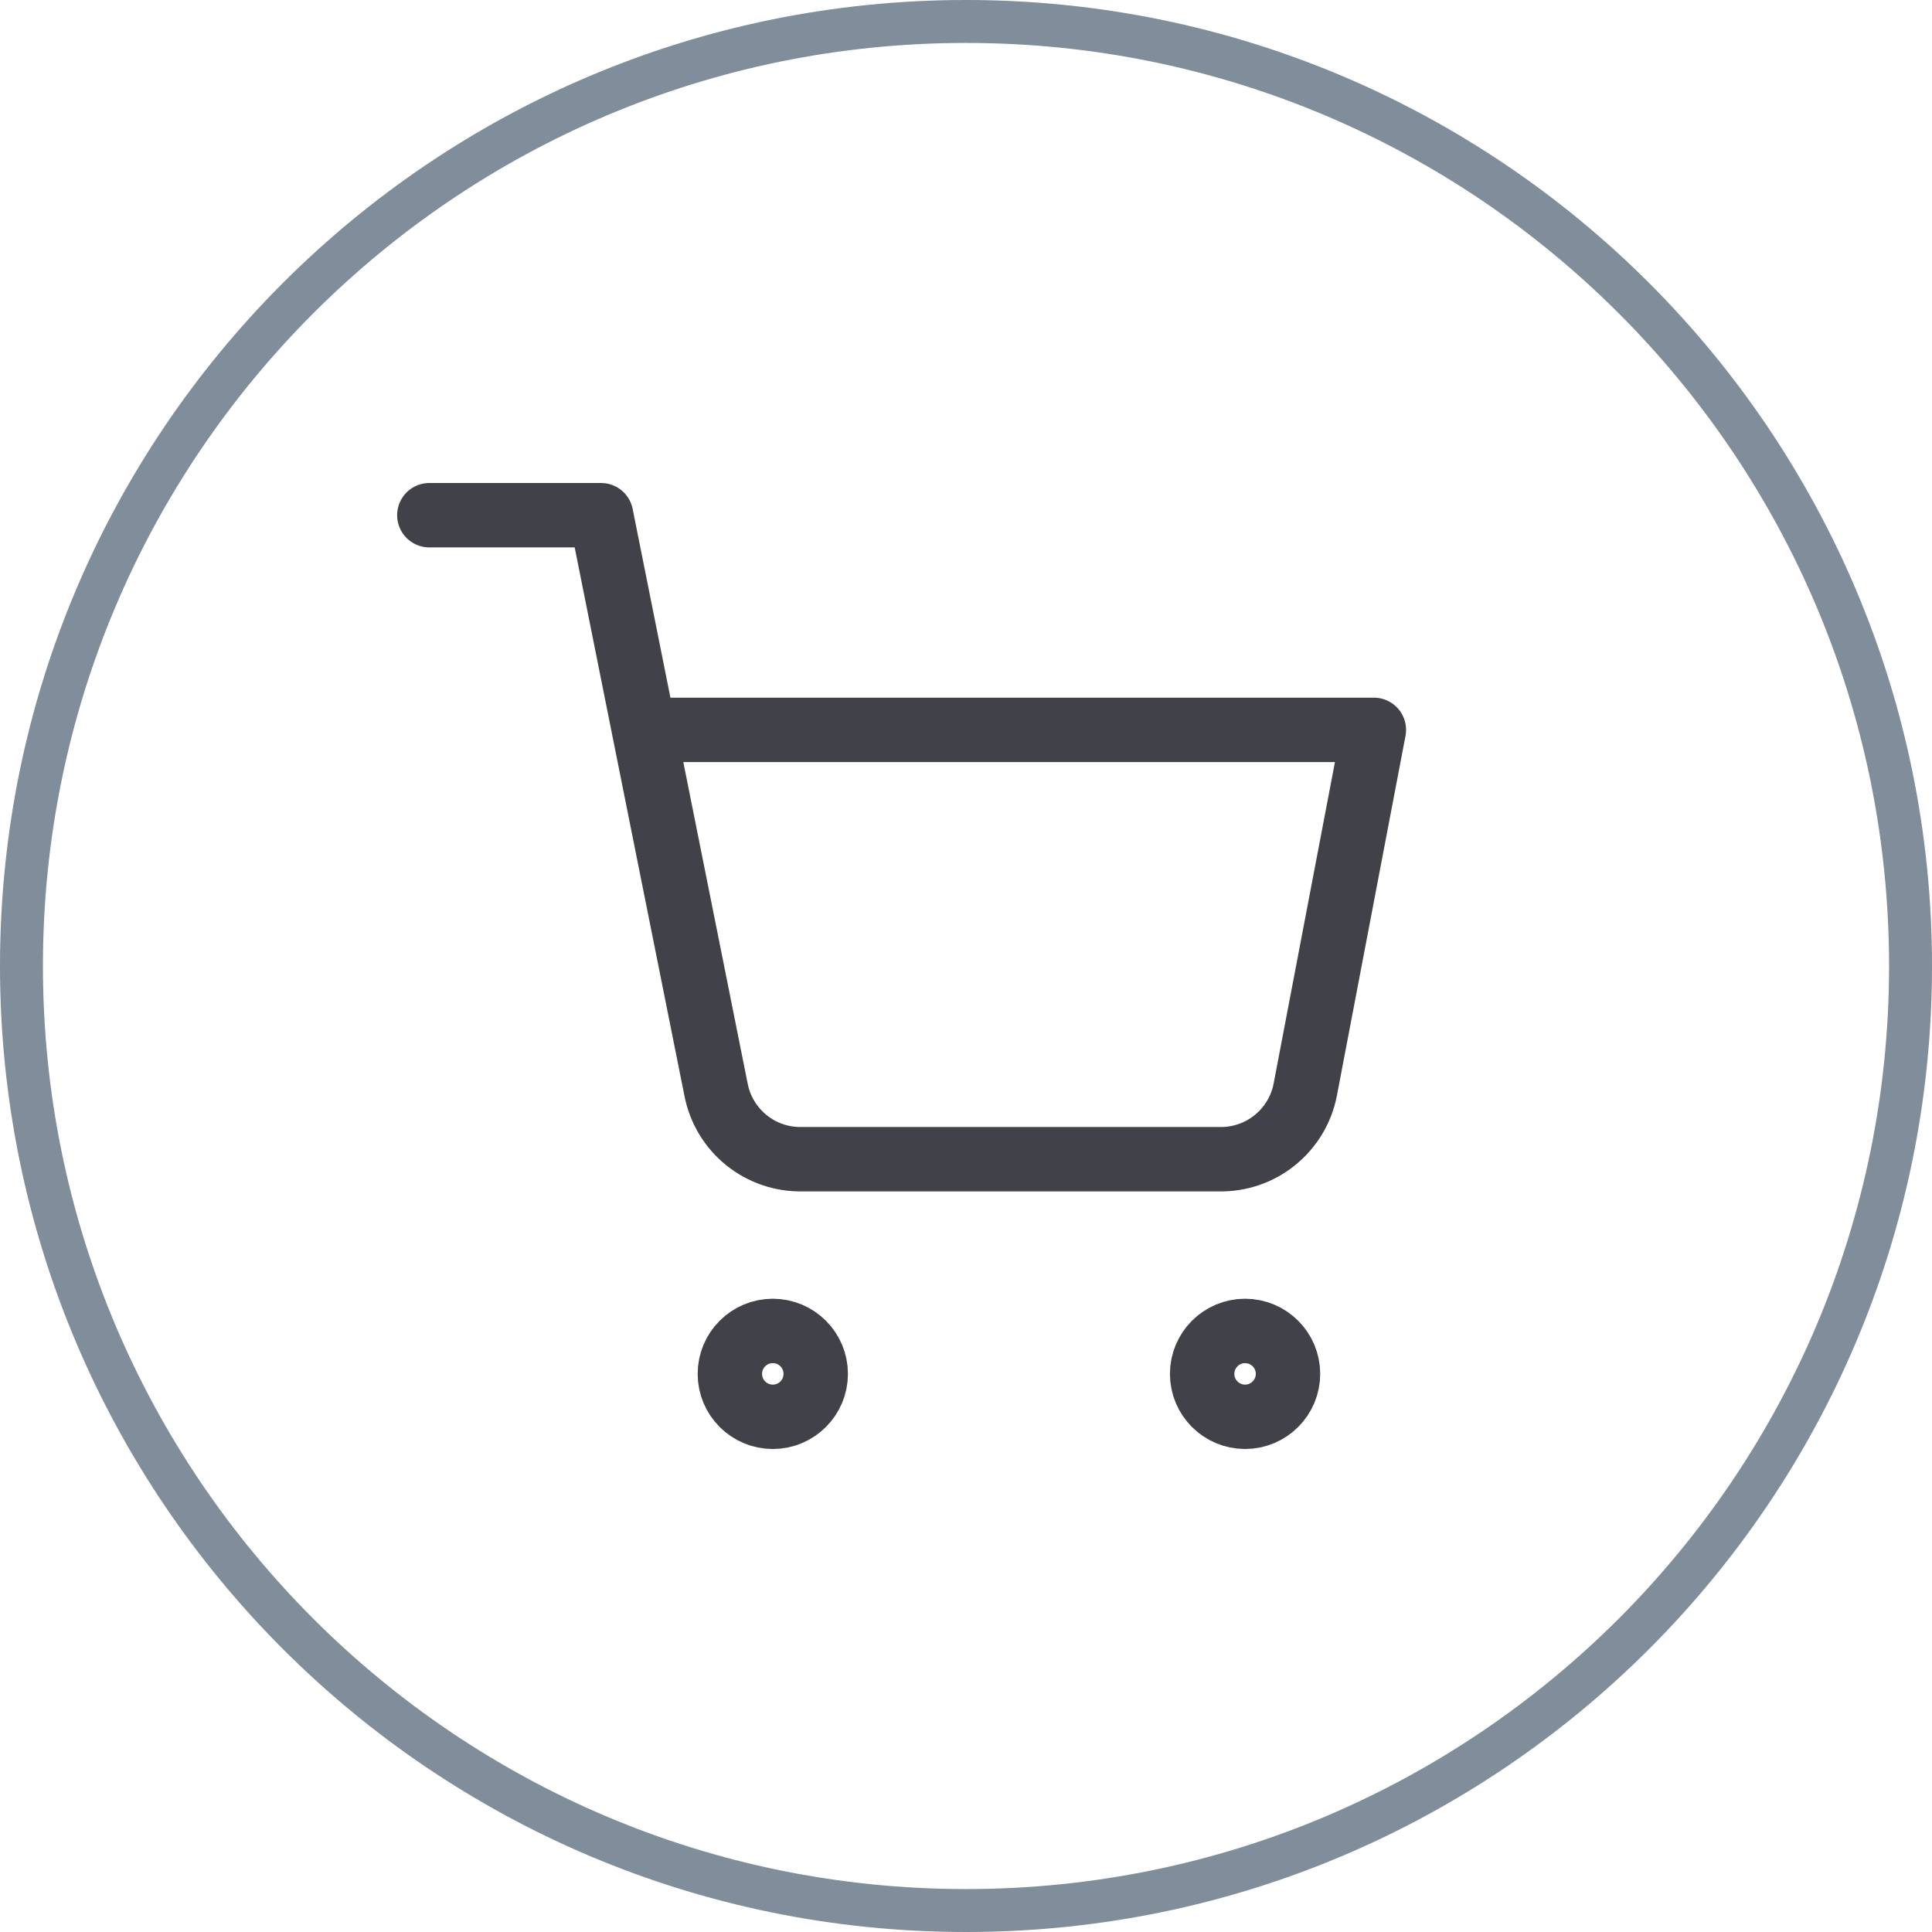
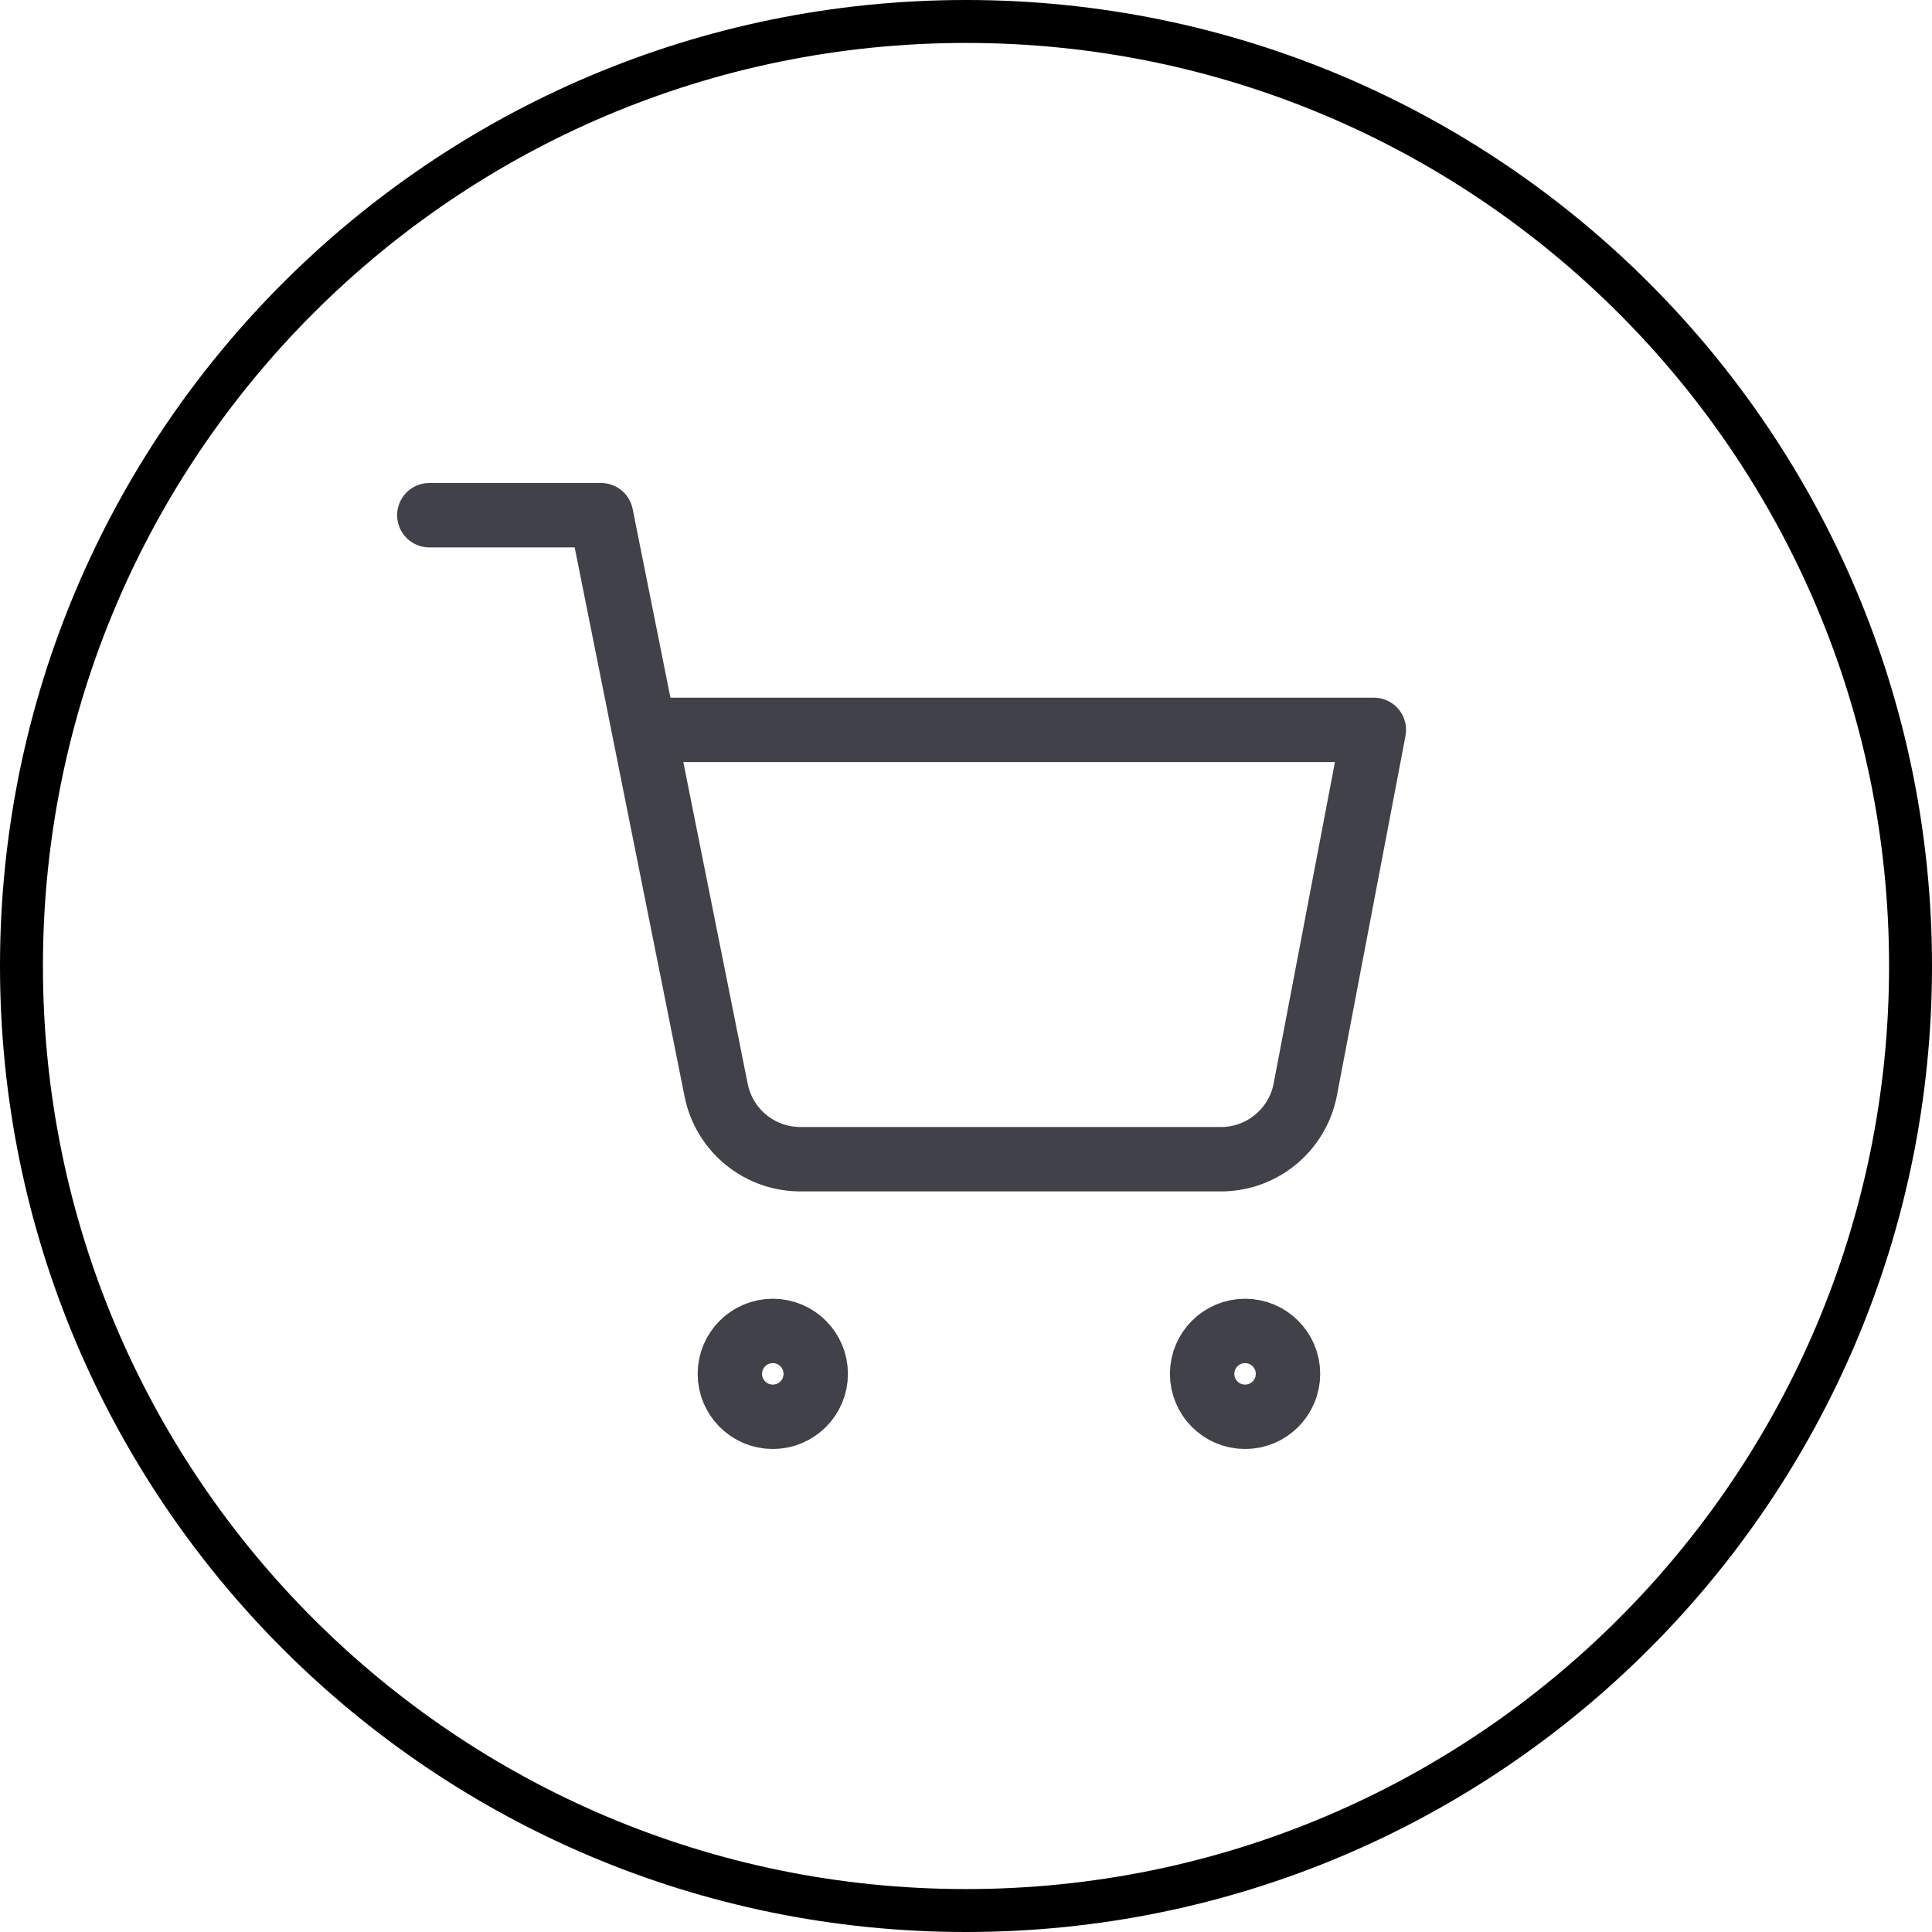
<svg xmlns="http://www.w3.org/2000/svg" width="45" height="45" viewBox="0 0 45 45" fill="none">
-   <circle cx="22.5" cy="22.5" r="22" stroke="#808D9A" />
+   <circle cx="22.5" cy="22.5" r="22" stroke="currentColor" />
  <path d="M18 33C18.552 33 19 32.552 19 32C19 31.448 18.552 31 18 31C17.448 31 17 31.448 17 32C17 32.552 17.448 33 18 33Z" stroke="#41414A" stroke-width="1.5" stroke-linecap="round" stroke-linejoin="round" />
  <path d="M29 33C29.552 33 30 32.552 30 32C30 31.448 29.552 31 29 31C28.448 31 28 31.448 28 32C28 32.552 28.448 33 29 33Z" stroke="#41414A" stroke-width="1.5" stroke-linecap="round" stroke-linejoin="round" />
  <path d="M10 12H14L16.68 25.39C16.771 25.85 17.022 26.264 17.387 26.558C17.753 26.853 18.211 27.009 18.68 27H28.4C28.869 27.009 29.327 26.853 29.692 26.558C30.058 26.264 30.309 25.85 30.4 25.39L32 17H15" stroke="#41414A" stroke-width="1.5" stroke-linecap="round" stroke-linejoin="round" />
</svg>
